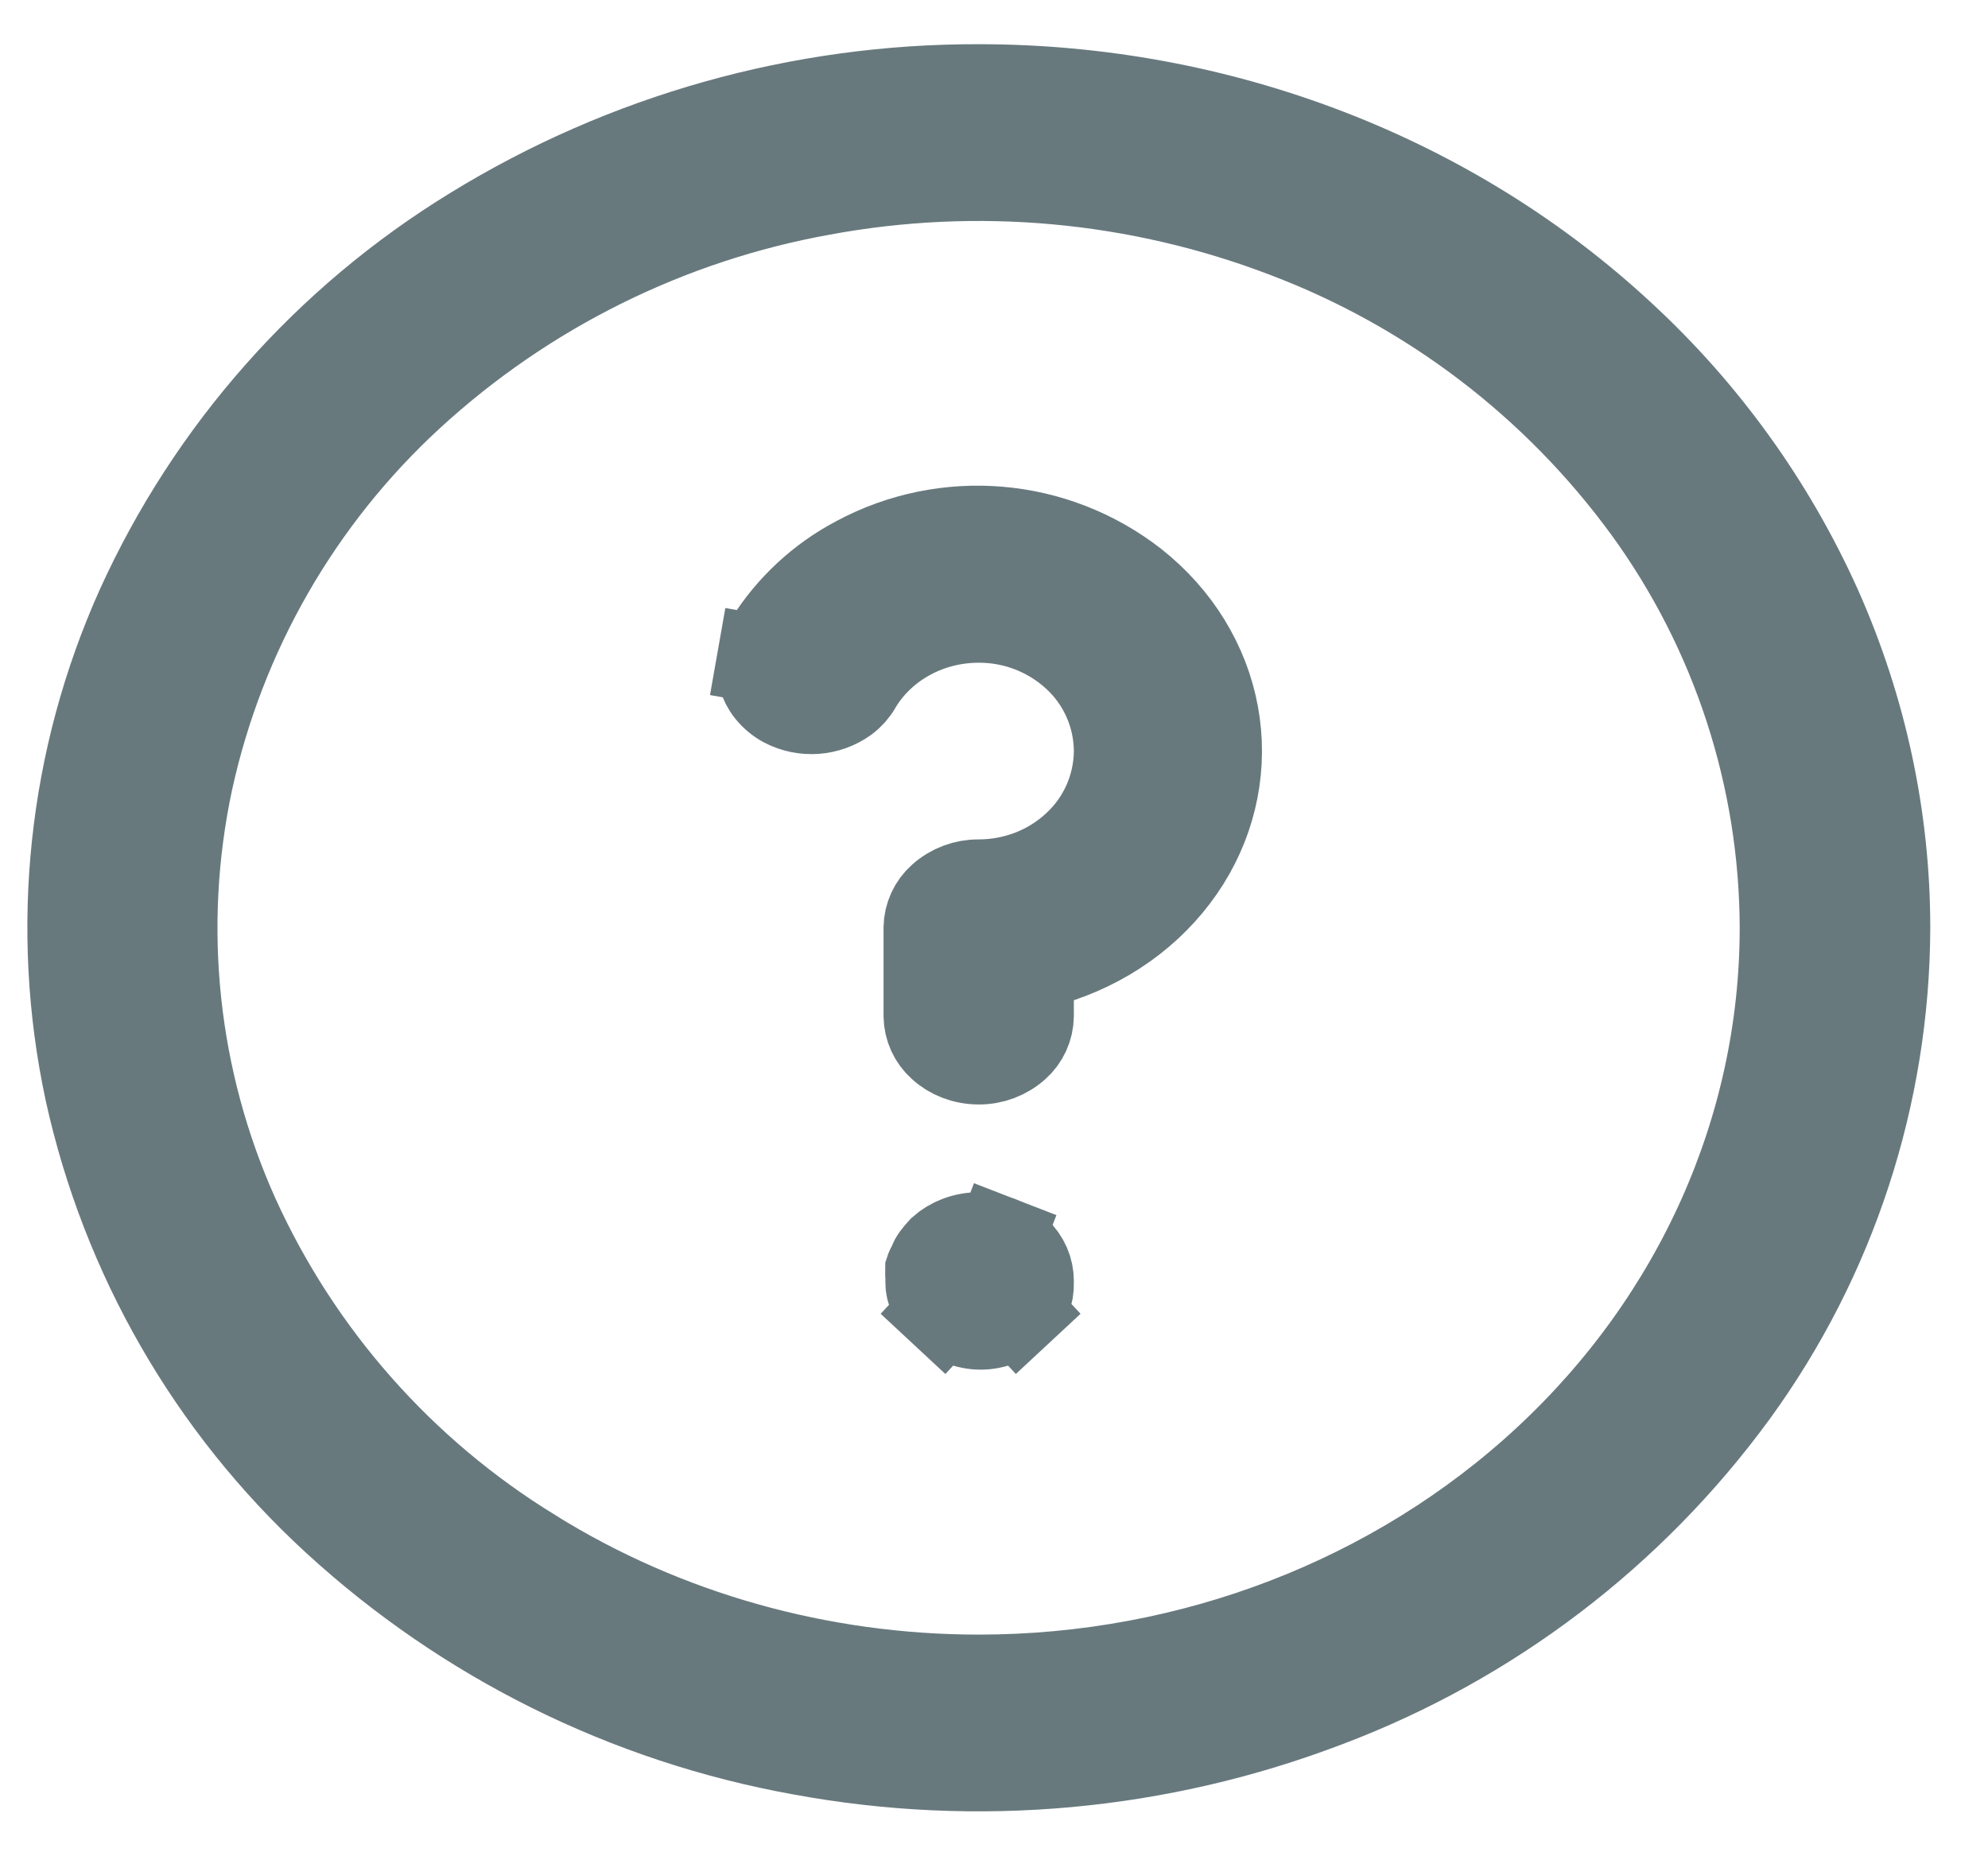
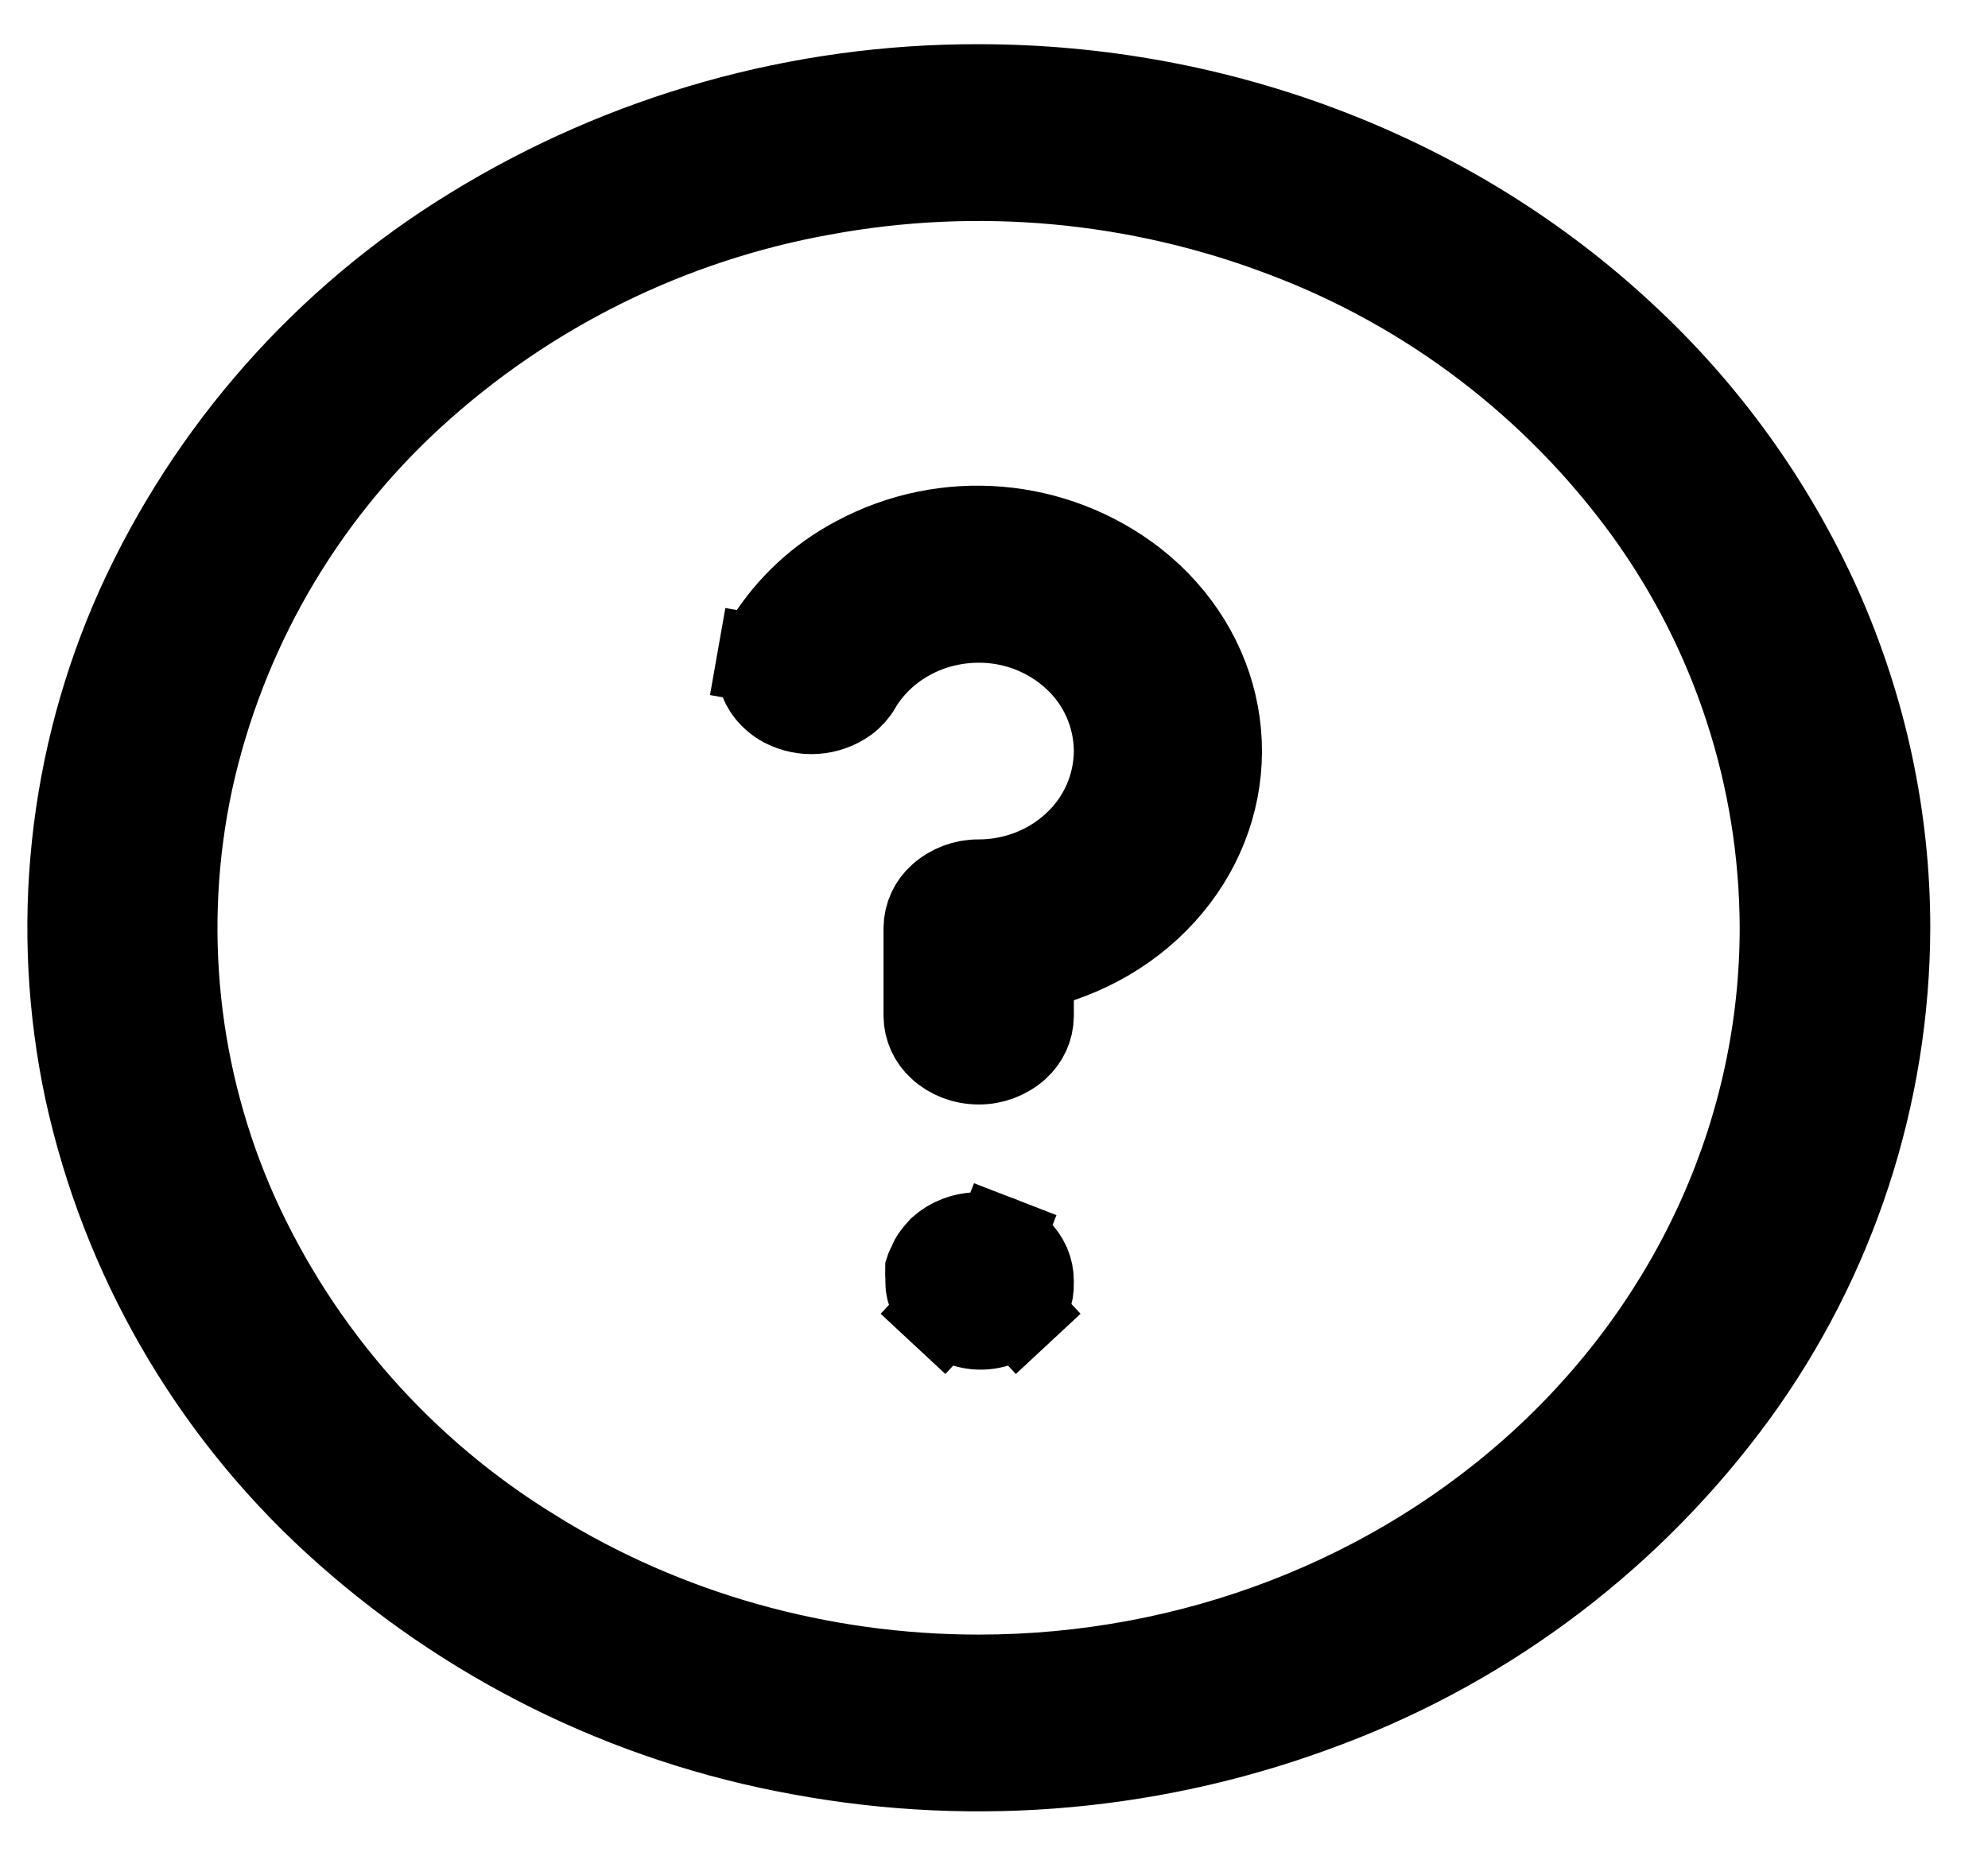
<svg xmlns="http://www.w3.org/2000/svg" width="15" height="14" fill="none">
-   <path d="M7.385 4.667c-.18 0-.359.043-.518.128-.16.085-.295.209-.39.362l-.004.006-.003.007a.346.346 0 0 1-.093.105.438.438 0 0 1-.455.033.37.37 0 0 1-.113-.093.313.313 0 0 1-.06-.117.287.287 0 0 1-.005-.124l-.329-.058.329.058a.305.305 0 0 1 .049-.12l.004-.005.004-.006a1.75 1.75 0 0 1 .663-.615 1.92 1.92 0 0 1 2.092.176c.324.256.537.605.607.985.07.378-.005.77-.215 1.105-.211.337-.546.6-.952.737l-.227.076v.36a.31.31 0 0 1-.104.227.414.414 0 0 1-.28.106c-.11 0-.21-.04-.281-.106A.31.31 0 0 1 7 7.667V7a.31.31 0 0 1 .104-.227.414.414 0 0 1 .28-.106c.272 0 .536-.1.735-.285a.977.977 0 0 0 .317-.715.977.977 0 0 0-.317-.716 1.08 1.08 0 0 0-.734-.284Zm0 0V5v-.333Zm-.369 4.906.012-.021.009-.023a.16.16 0 0 1 .02-.037.736.736 0 0 1 .05-.06.391.391 0 0 1 .122-.074.433.433 0 0 1 .311 0l.12-.31-.12.31a.39.39 0 0 1 .127.079c.034.032.06.07.077.108.017.039.025.08.025.12v.015a.29.29 0 0 1-.02.118.263.263 0 0 1-.067.098l.227.244-.227-.244a.321.321 0 0 1-.116.068l-.01.003-.01.005a.386.386 0 0 1-.293 0l-.01-.005-.01-.003a.321.321 0 0 1-.117-.068l-.227.244.227-.244a.263.263 0 0 1-.067-.097l-.006-.015-.007-.015a.193.193 0 0 1-.022-.093V9.64a.51.51 0 0 1-.002-.057.078.078 0 0 1 .004-.01ZM3.572 1.74A7.245 7.245 0 0 1 7.385.667c.902 0 1.795.165 2.627.485.833.32 1.588.789 2.222 1.378a6.323 6.323 0 0 1 1.48 2.055c.341.766.517 1.587.517 2.415a6 6 0 0 1-1.147 3.51 6.76 6.76 0 0 1-3.072 2.338 7.362 7.362 0 0 1-3.968.363 7.033 7.033 0 0 1-3.51-1.741A6.201 6.201 0 0 1 .67 8.23a5.892 5.892 0 0 1 .387-3.645A6.467 6.467 0 0 1 3.572 1.74Zm.446 9.978c.998.62 2.17.949 3.367.949 1.604 0 3.146-.592 4.288-1.652C12.815 9.955 13.46 8.511 13.46 7a5.4 5.4 0 0 0-1.03-3.158 6.007 6.007 0 0 0-2.729-2.08 6.488 6.488 0 0 0-3.498-.32 6.226 6.226 0 0 0-3.108 1.542 5.56 5.56 0 0 0-1.67 2.906 5.314 5.314 0 0 0 .348 3.287 5.773 5.773 0 0 0 2.244 2.54Z" fill="#68797E" stroke="#68797E" stroke-width=".667" />
+   <path d="M7.385 4.667c-.18 0-.359.043-.518.128-.16.085-.295.209-.39.362l-.004.006-.003.007a.346.346 0 0 1-.093.105.438.438 0 0 1-.455.033.37.37 0 0 1-.113-.093.313.313 0 0 1-.06-.117.287.287 0 0 1-.005-.124l-.329-.058.329.058a.305.305 0 0 1 .049-.12l.004-.005.004-.006a1.75 1.75 0 0 1 .663-.615 1.92 1.92 0 0 1 2.092.176c.324.256.537.605.607.985.07.378-.005.77-.215 1.105-.211.337-.546.6-.952.737l-.227.076v.36a.31.31 0 0 1-.104.227.414.414 0 0 1-.28.106c-.11 0-.21-.04-.281-.106A.31.31 0 0 1 7 7.667V7a.31.31 0 0 1 .104-.227.414.414 0 0 1 .28-.106c.272 0 .536-.1.735-.285a.977.977 0 0 0 .317-.715.977.977 0 0 0-.317-.716 1.08 1.08 0 0 0-.734-.284Zm0 0V5v-.333Zm-.369 4.906.012-.021.009-.023a.16.16 0 0 1 .02-.037.736.736 0 0 1 .05-.06.391.391 0 0 1 .122-.074.433.433 0 0 1 .311 0l.12-.31-.12.31a.39.39 0 0 1 .127.079c.034.032.06.07.077.108.017.039.025.08.025.12v.015a.29.29 0 0 1-.02.118.263.263 0 0 1-.067.098l.227.244-.227-.244a.321.321 0 0 1-.116.068l-.01.003-.01.005a.386.386 0 0 1-.293 0l-.01-.005-.01-.003a.321.321 0 0 1-.117-.068l-.227.244.227-.244a.263.263 0 0 1-.067-.097l-.006-.015-.007-.015a.193.193 0 0 1-.022-.093V9.64a.51.51 0 0 1-.002-.057.078.078 0 0 1 .004-.01ZM3.572 1.74A7.245 7.245 0 0 1 7.385.667c.902 0 1.795.165 2.627.485.833.32 1.588.789 2.222 1.378a6.323 6.323 0 0 1 1.48 2.055c.341.766.517 1.587.517 2.415a6 6 0 0 1-1.147 3.51 6.76 6.76 0 0 1-3.072 2.338 7.362 7.362 0 0 1-3.968.363 7.033 7.033 0 0 1-3.51-1.741A6.201 6.201 0 0 1 .67 8.23a5.892 5.892 0 0 1 .387-3.645A6.467 6.467 0 0 1 3.572 1.74Zm.446 9.978c.998.62 2.17.949 3.367.949 1.604 0 3.146-.592 4.288-1.652C12.815 9.955 13.46 8.511 13.46 7a5.4 5.4 0 0 0-1.03-3.158 6.007 6.007 0 0 0-2.729-2.08 6.488 6.488 0 0 0-3.498-.32 6.226 6.226 0 0 0-3.108 1.542 5.56 5.56 0 0 0-1.67 2.906 5.314 5.314 0 0 0 .348 3.287 5.773 5.773 0 0 0 2.244 2.54Z" fill="currentColor" stroke="currentColor" stroke-width=".667" />
</svg>
